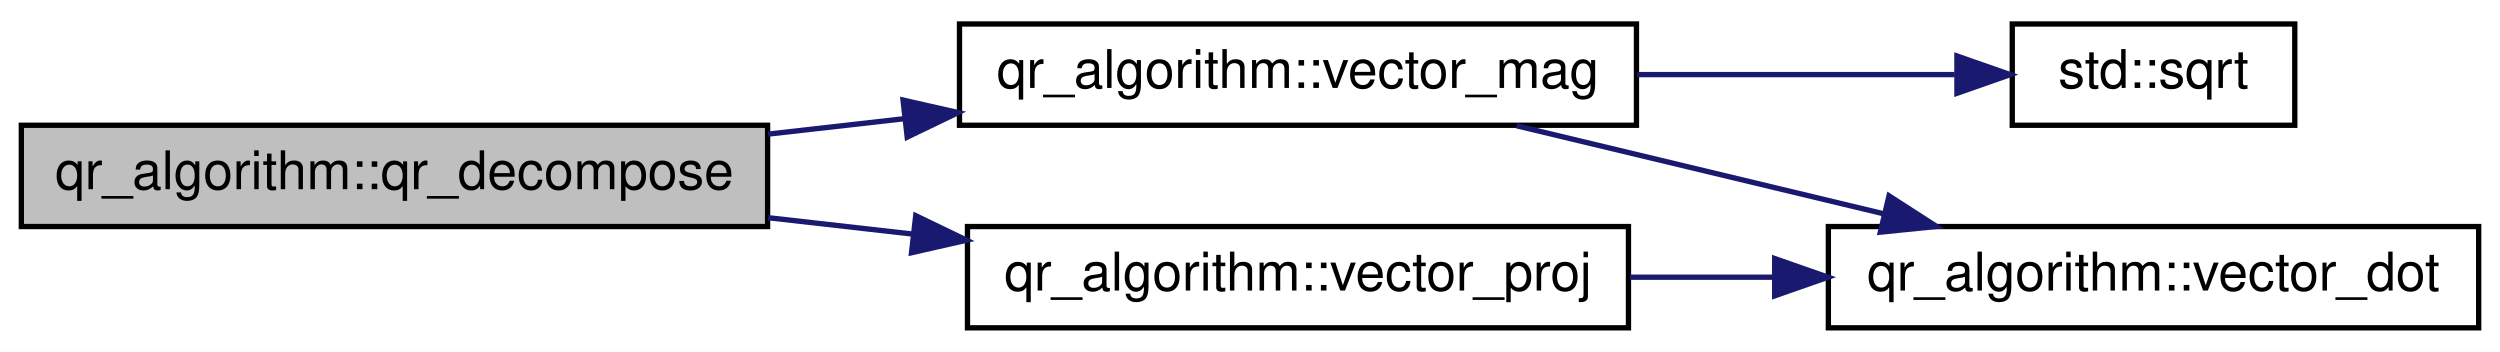
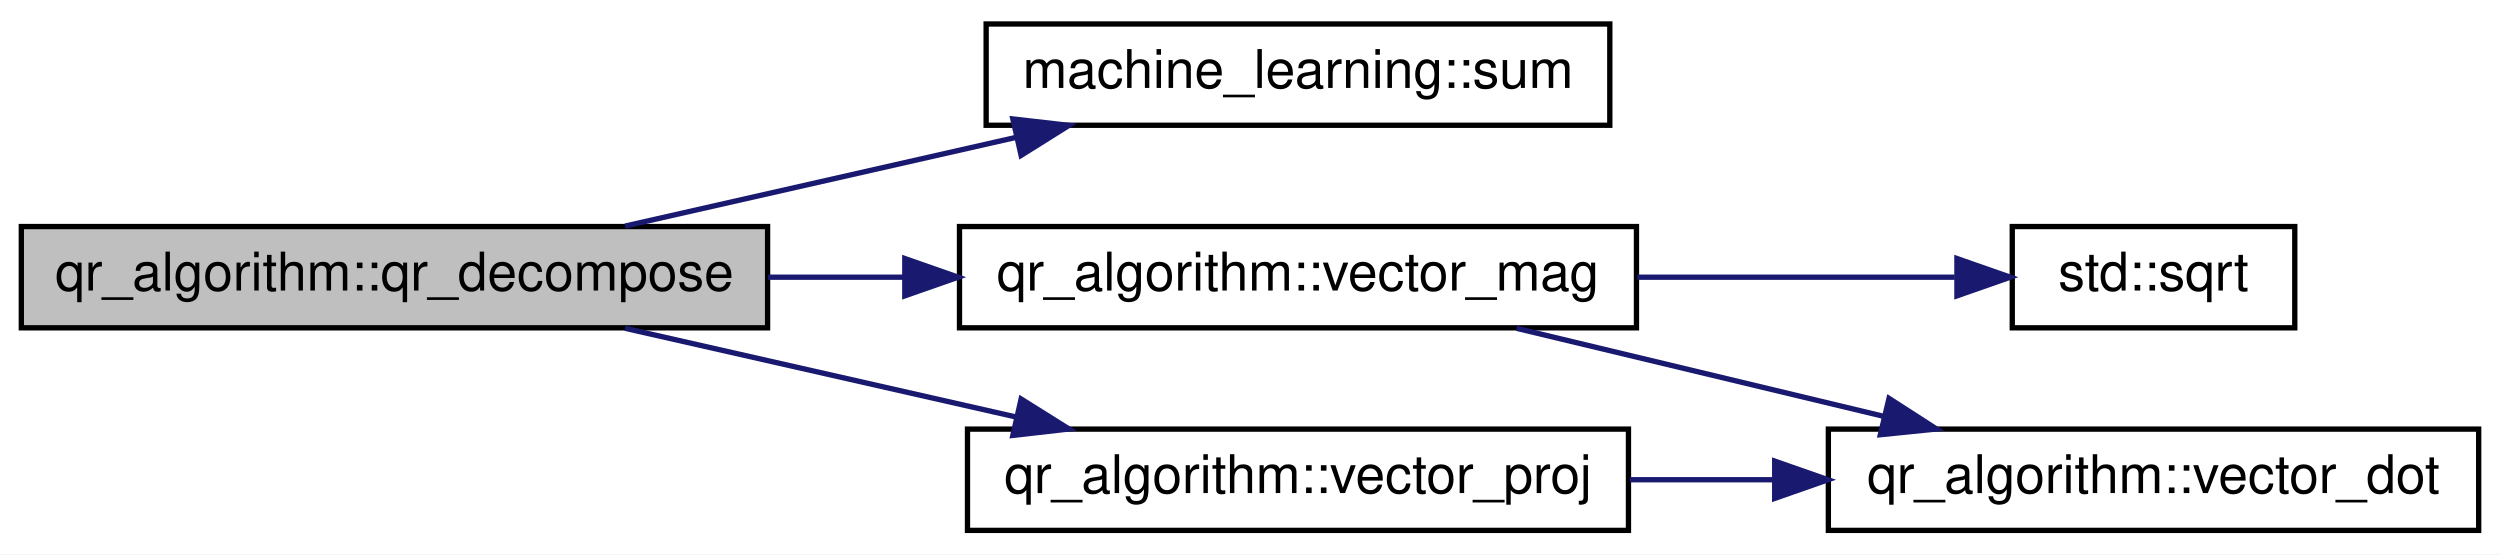
- <svg xmlns="http://www.w3.org/2000/svg" xmlns:xlink="http://www.w3.org/1999/xlink" width="469pt" height="66pt" viewBox="0.00 0.00 469.00 66.00">
-   <g id="graph0" class="graph" transform="scale(1 1) rotate(0) translate(4 62)">
-     <polygon fill="white" stroke="transparent" points="-4,4 -4,-62 465,-62 465,4 -4,4" />
+ <svg xmlns="http://www.w3.org/2000/svg" xmlns:xlink="http://www.w3.org/1999/xlink" width="469pt" height="104pt" viewBox="0.00 0.00 469.00 104.00">
+   <g id="graph0" class="graph" transform="scale(1 1) rotate(0) translate(4 100)">
+     <polygon fill="white" stroke="transparent" points="-4,4 -4,-100 465,-100 465,4 -4,4" />
    <g id="node1" class="node">
      <g id="a_node1">
        <a xlink:title=" ">
-           <polygon fill="#bfbfbf" stroke="black" points="0,-19.5 0,-38.5 140,-38.5 140,-19.5 0,-19.5" />
-           <text text-anchor="middle" x="70" y="-26.5" font-family="Helvetica,sans-Serif" font-size="10.00">qr_algorithm::qr_decompose</text>
+           <polygon fill="#bfbfbf" stroke="black" points="0,-38.5 0,-57.5 140,-57.5 140,-38.5 0,-38.5" />
+           <text text-anchor="middle" x="70" y="-45.5" font-family="Helvetica,sans-Serif" font-size="10.00">qr_algorithm::qr_decompose</text>
        </a>
      </g>
    </g>
    <g id="node2" class="node">
      <g id="a_node2">
+         <a xlink:href="../../d8/d77/namespacemachine__learning.html#a5305cc18d11943d3dc0d66e70d7e9c44" target="_top" xlink:title=" ">
+           <polygon fill="white" stroke="black" points="181,-76.5 181,-95.5 298,-95.5 298,-76.5 181,-76.5" />
+           <text text-anchor="middle" x="239.5" y="-83.5" font-family="Helvetica,sans-Serif" font-size="10.00">machine_learning::sum</text>
+         </a>
+       </g>
+     </g>
+     <g id="edge1" class="edge">
+       <path fill="none" stroke="midnightblue" d="M113.27,-57.59C135.57,-62.65 163.12,-68.9 186.7,-74.25" />
+       <polygon fill="midnightblue" stroke="midnightblue" points="186.01,-77.68 196.54,-76.48 187.56,-70.85 186.01,-77.68" />
+     </g>
+     <g id="node3" class="node">
+       <g id="a_node3">
        <a xlink:href="../../d2/d3b/namespaceqr__algorithm.html#ad16da2183db22378435042f26af43d5f" target="_top" xlink:title=" ">
          <polygon fill="white" stroke="black" points="176,-38.5 176,-57.5 303,-57.5 303,-38.5 176,-38.5" />
          <text text-anchor="middle" x="239.5" y="-45.5" font-family="Helvetica,sans-Serif" font-size="10.00">qr_algorithm::vector_mag</text>
        </a>
      </g>
    </g>
-     <g id="edge1" class="edge">
-       <path fill="none" stroke="midnightblue" d="M140.1,-36.84C148.49,-37.79 157.08,-38.76 165.53,-39.72" />
-       <polygon fill="midnightblue" stroke="midnightblue" points="165.41,-43.23 175.74,-40.88 166.19,-36.28 165.41,-43.23" />
+     <g id="edge2" class="edge">
+       <path fill="none" stroke="midnightblue" d="M140.1,-48C148.49,-48 157.08,-48 165.53,-48" />
+       <polygon fill="midnightblue" stroke="midnightblue" points="165.74,-51.5 175.74,-48 165.74,-44.5 165.74,-51.5" />
    </g>
-     <g id="node5" class="node">
-       <g id="a_node5">
+     <g id="node6" class="node">
+       <g id="a_node6">
        <a xlink:href="../../d2/d3b/namespaceqr__algorithm.html#a5422c76bfa322620de611083bd518d71" target="_top" xlink:title=" ">
          <polygon fill="white" stroke="black" points="177.5,-0.5 177.5,-19.5 301.5,-19.5 301.5,-0.5 177.5,-0.5" />
          <text text-anchor="middle" x="239.5" y="-7.5" font-family="Helvetica,sans-Serif" font-size="10.00">qr_algorithm::vector_proj</text>
        </a>
      </g>
    </g>
-     <g id="edge4" class="edge">
-       <path fill="none" stroke="midnightblue" d="M140.1,-21.16C149.07,-20.14 158.27,-19.1 167.27,-18.08" />
-       <polygon fill="midnightblue" stroke="midnightblue" points="167.79,-21.54 177.33,-16.94 167,-14.59 167.79,-21.54" />
+     <g id="edge5" class="edge">
+       <path fill="none" stroke="midnightblue" d="M113.27,-38.41C135.57,-33.35 163.12,-27.1 186.7,-21.75" />
+       <polygon fill="midnightblue" stroke="midnightblue" points="187.56,-25.15 196.54,-19.52 186.01,-18.32 187.56,-25.15" />
    </g>
-     <g id="node3" class="node">
-       <g id="a_node3">
+     <g id="node4" class="node">
+       <g id="a_node4">
        <a target="_blank" xlink:href="http://en.cppreference.com/w/cpp/numeric/math/sqrt.html#" xlink:title=" ">
          <polygon fill="white" stroke="black" points="373.5,-38.5 373.5,-57.5 426.5,-57.5 426.5,-38.5 373.5,-38.5" />
          <text text-anchor="middle" x="400" y="-45.5" font-family="Helvetica,sans-Serif" font-size="10.00">std::sqrt</text>
        </a>
      </g>
    </g>
-     <g id="edge2" class="edge">
+     <g id="edge3" class="edge">
      <path fill="none" stroke="midnightblue" d="M303.14,-48C323.35,-48 345.07,-48 362.71,-48" />
      <polygon fill="midnightblue" stroke="midnightblue" points="363.12,-51.5 373.12,-48 363.12,-44.5 363.12,-51.5" />
    </g>
-     <g id="node4" class="node">
-       <g id="a_node4">
+     <g id="node5" class="node">
+       <g id="a_node5">
        <a xlink:href="../../d2/d3b/namespaceqr__algorithm.html#a8ea313a1a1b5f9d0e3e332c29c6446ec" target="_top" xlink:title=" ">
          <polygon fill="white" stroke="black" points="339,-0.5 339,-19.5 461,-19.5 461,-0.5 339,-0.5" />
          <text text-anchor="middle" x="400" y="-7.5" font-family="Helvetica,sans-Serif" font-size="10.00">qr_algorithm::vector_dot</text>
        </a>
      </g>
    </g>
-     <g id="edge3" class="edge">
+     <g id="edge4" class="edge">
      <path fill="none" stroke="midnightblue" d="M280.5,-38.41C301.41,-33.4 327.21,-27.21 349.39,-21.89" />
      <polygon fill="midnightblue" stroke="midnightblue" points="350.38,-25.26 359.29,-19.52 348.75,-18.45 350.38,-25.26" />
    </g>
-     <g id="edge5" class="edge">
+     <g id="edge6" class="edge">
      <path fill="none" stroke="midnightblue" d="M301.78,-10C310.64,-10 319.82,-10 328.84,-10" />
      <polygon fill="midnightblue" stroke="midnightblue" points="328.93,-13.5 338.93,-10 328.93,-6.5 328.93,-13.5" />
    </g>
  </g>
</svg>
